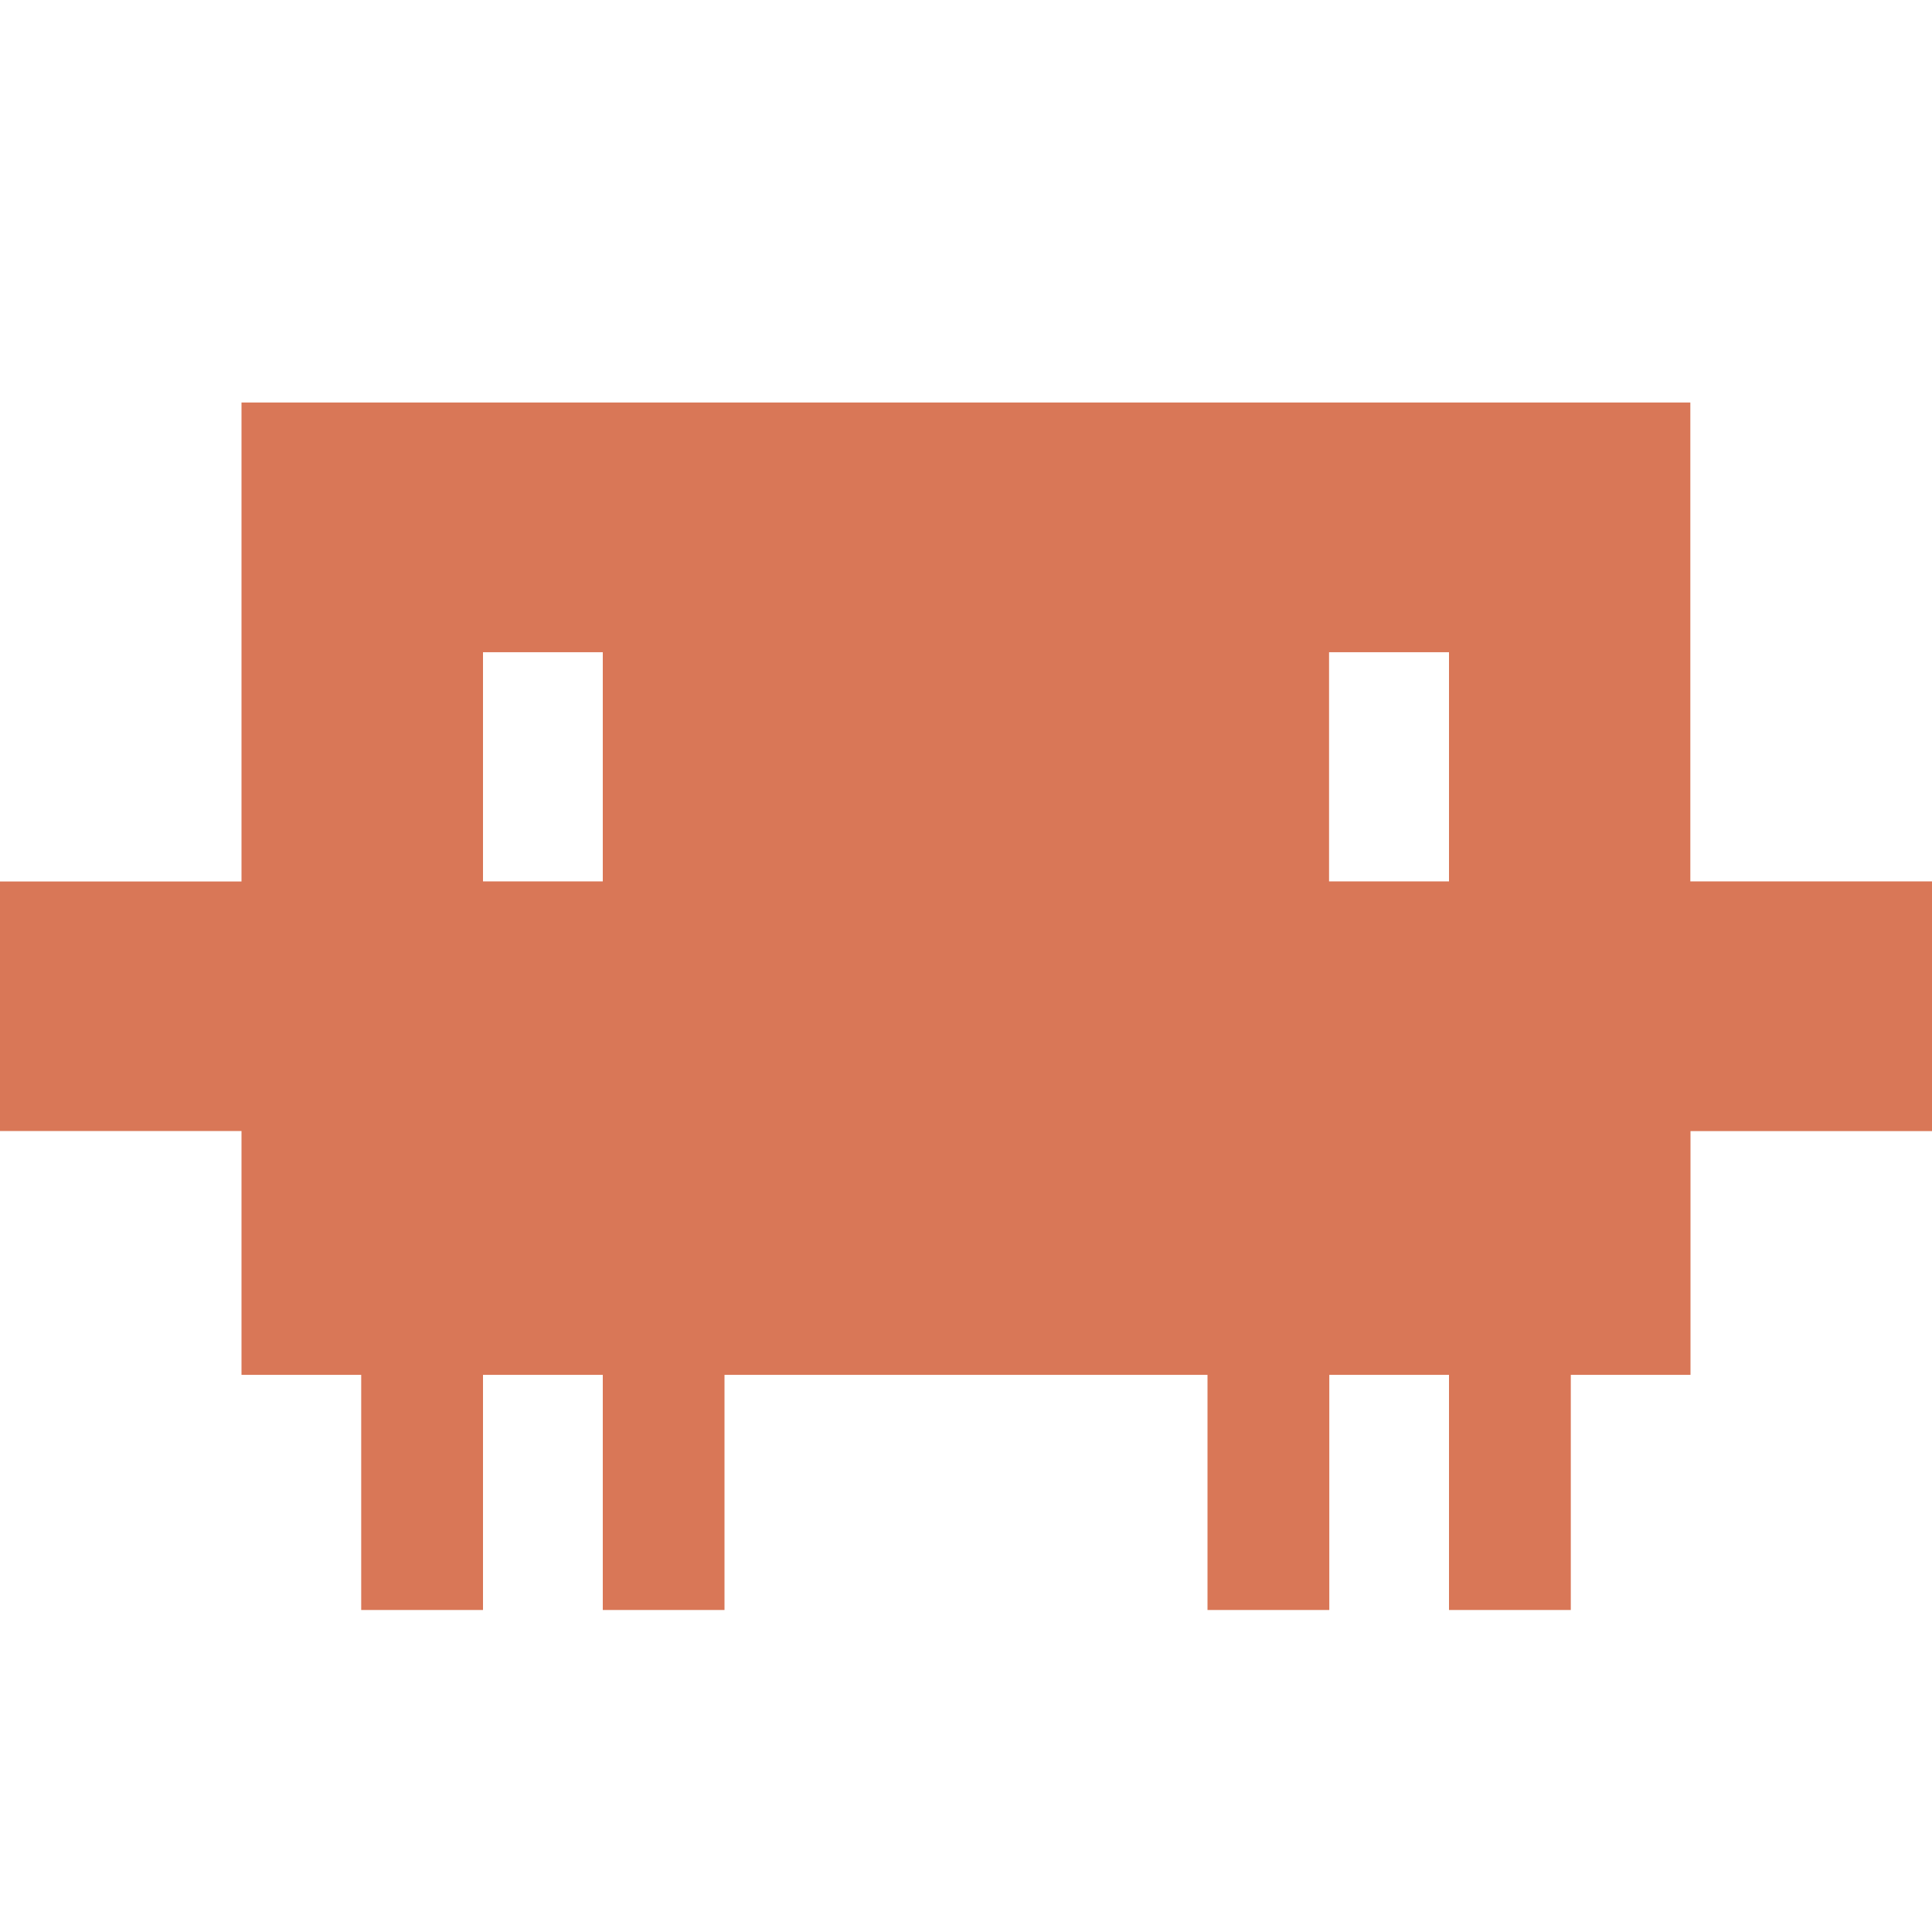
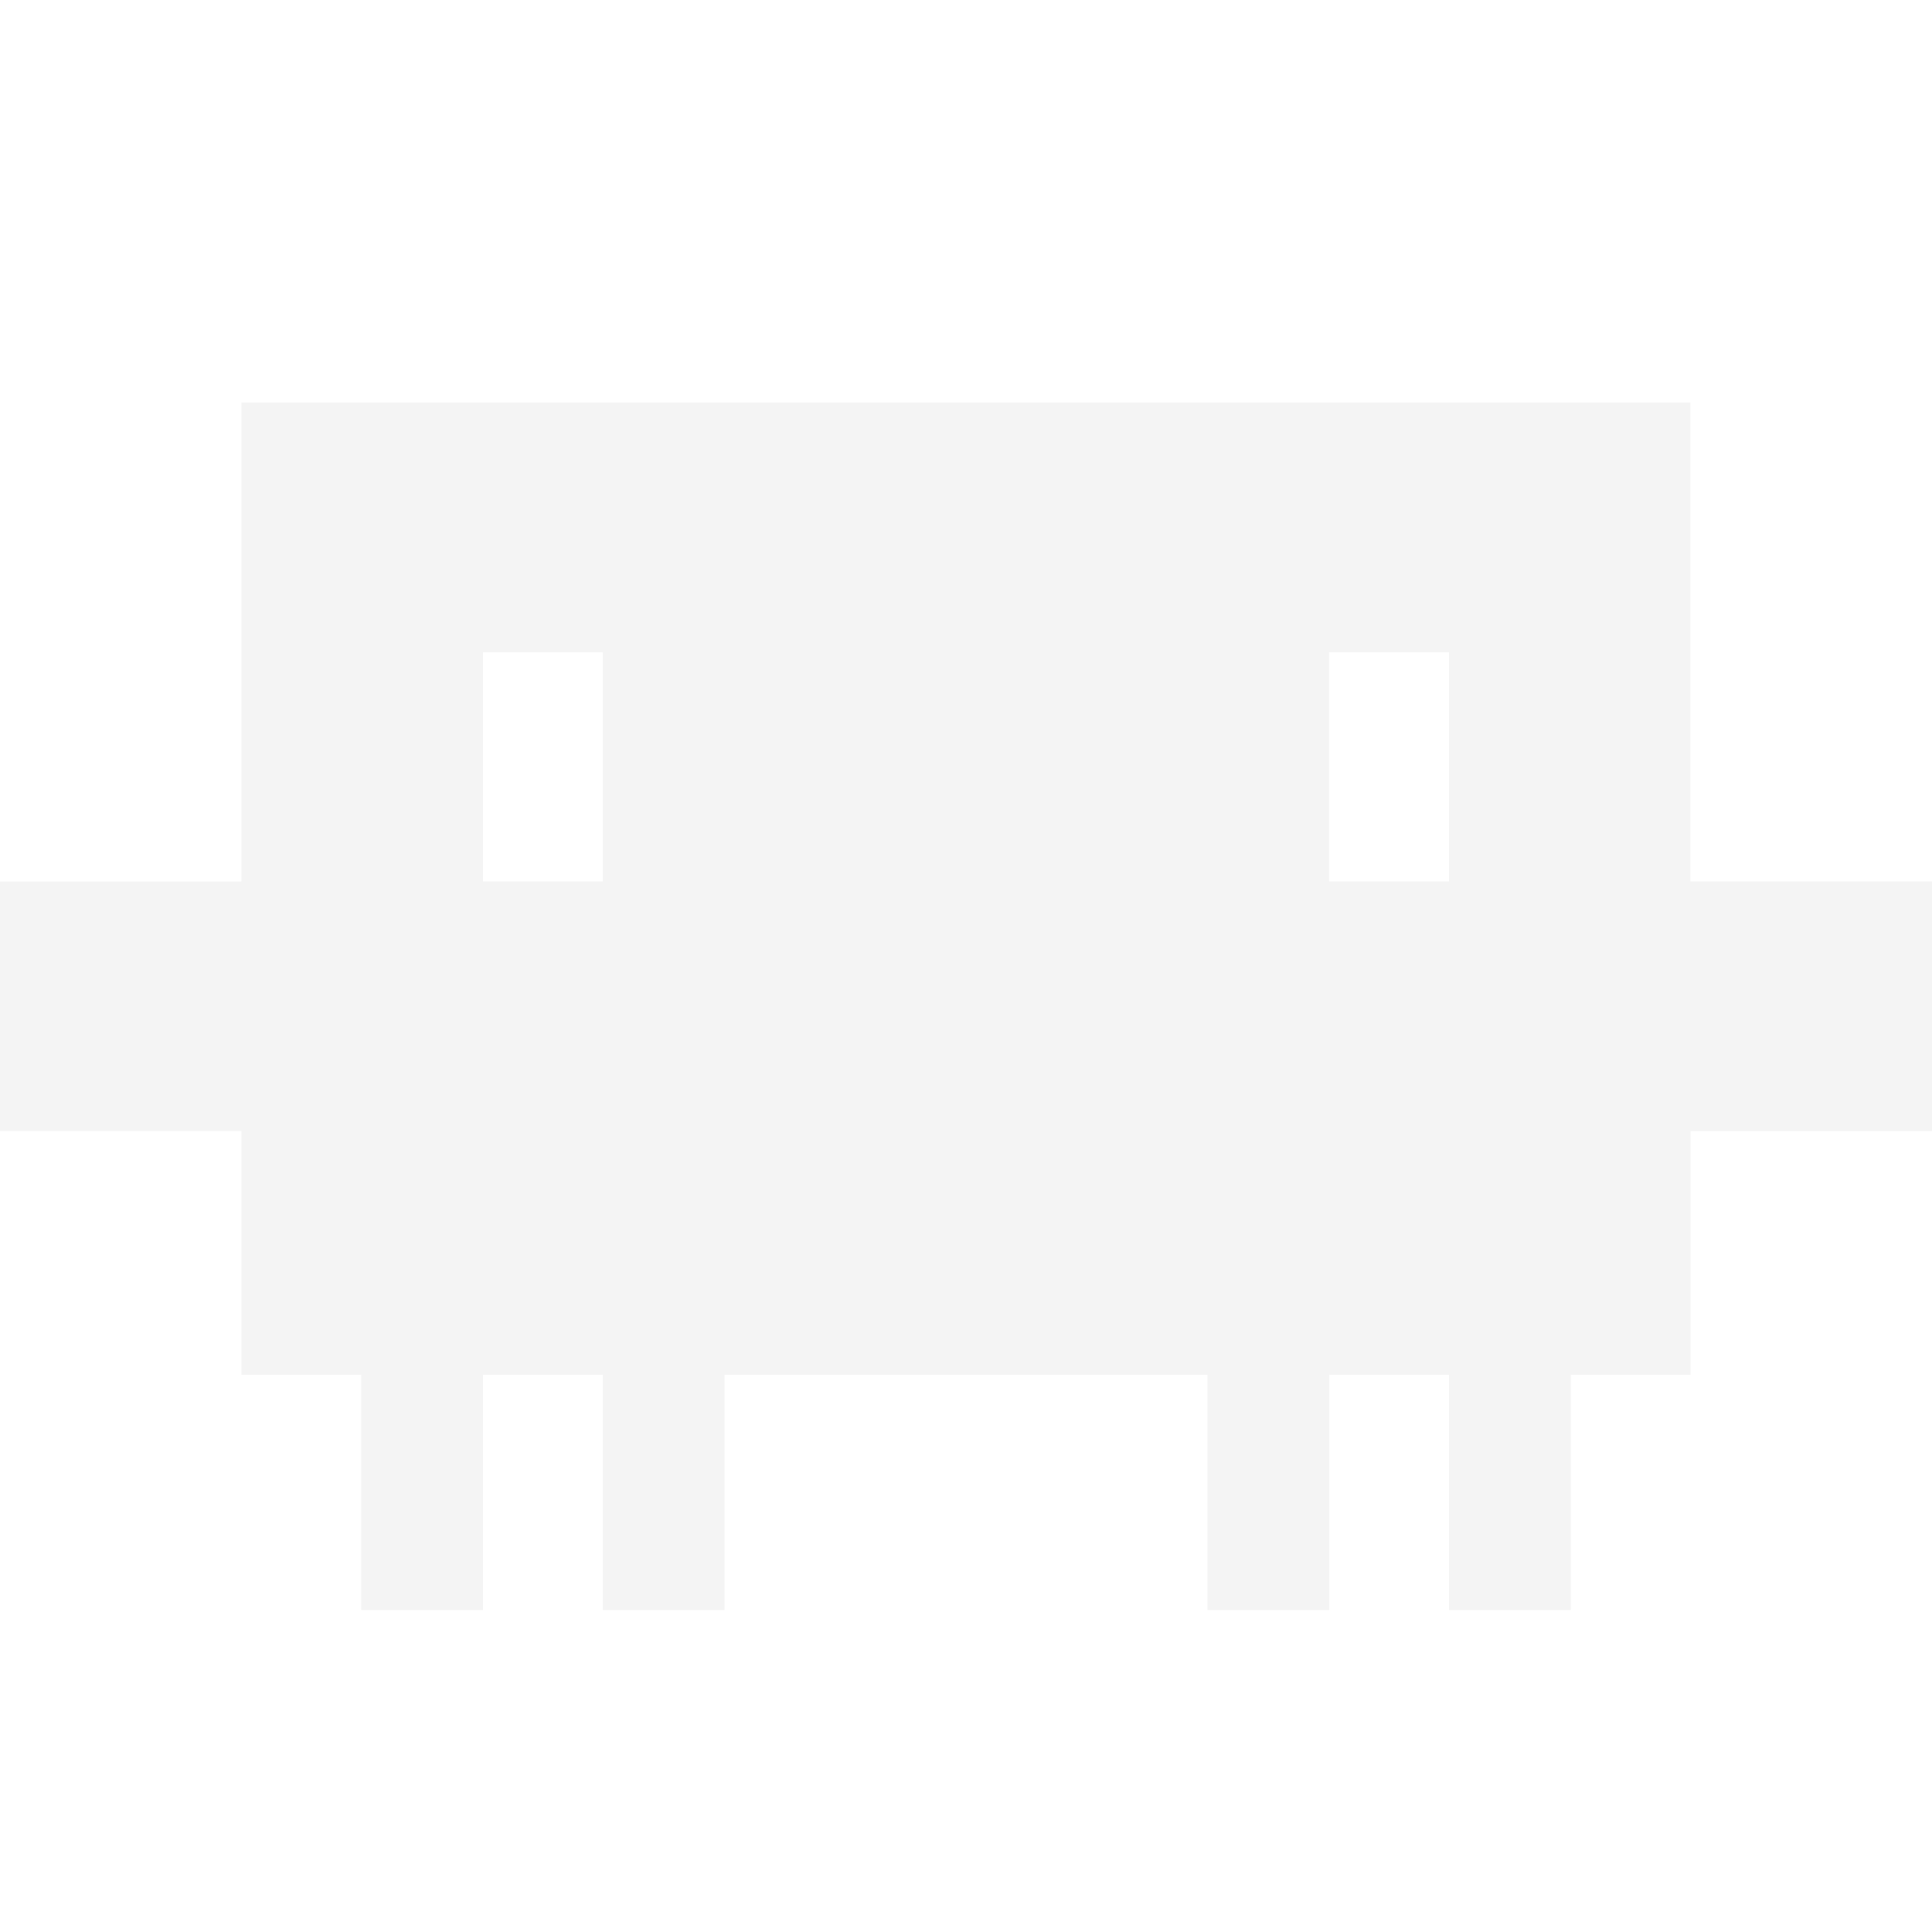
- <svg xmlns="http://www.w3.org/2000/svg" viewBox="0 0 24 24">
-   <path clip-rule="evenodd" d="M20.998 10.949H24v3.102h-3v3.028h-1.487V20H18v-2.921h-1.487V20H15v-2.921H9V20H7.488v-2.921H6V20H4.487v-2.921H3V14.05H0V10.95h3V5h17.998v5.949zM6 10.949h1.488V8.102H6v2.847zm10.51 0H18V8.102h-1.49v2.847z" fill="#D97757" fill-rule="evenodd" />
+ <svg xmlns="http://www.w3.org/2000/svg" viewBox="0 0 24 24" fill="#f4f4f4" fill-rule="evenodd" color="#f4f4f4">
+   <path clip-rule="evenodd" d="M20.998 10.949H24v3.102h-3v3.028h-1.487V20H18v-2.921h-1.487V20H15v-2.921H9V20H7.488v-2.921H6V20H4.487v-2.921H3V14.05H0V10.95h3V5h17.998v5.949zM6 10.949h1.488V8.102H6v2.847zm10.51 0H18V8.102h-1.49v2.847z" />
</svg>
